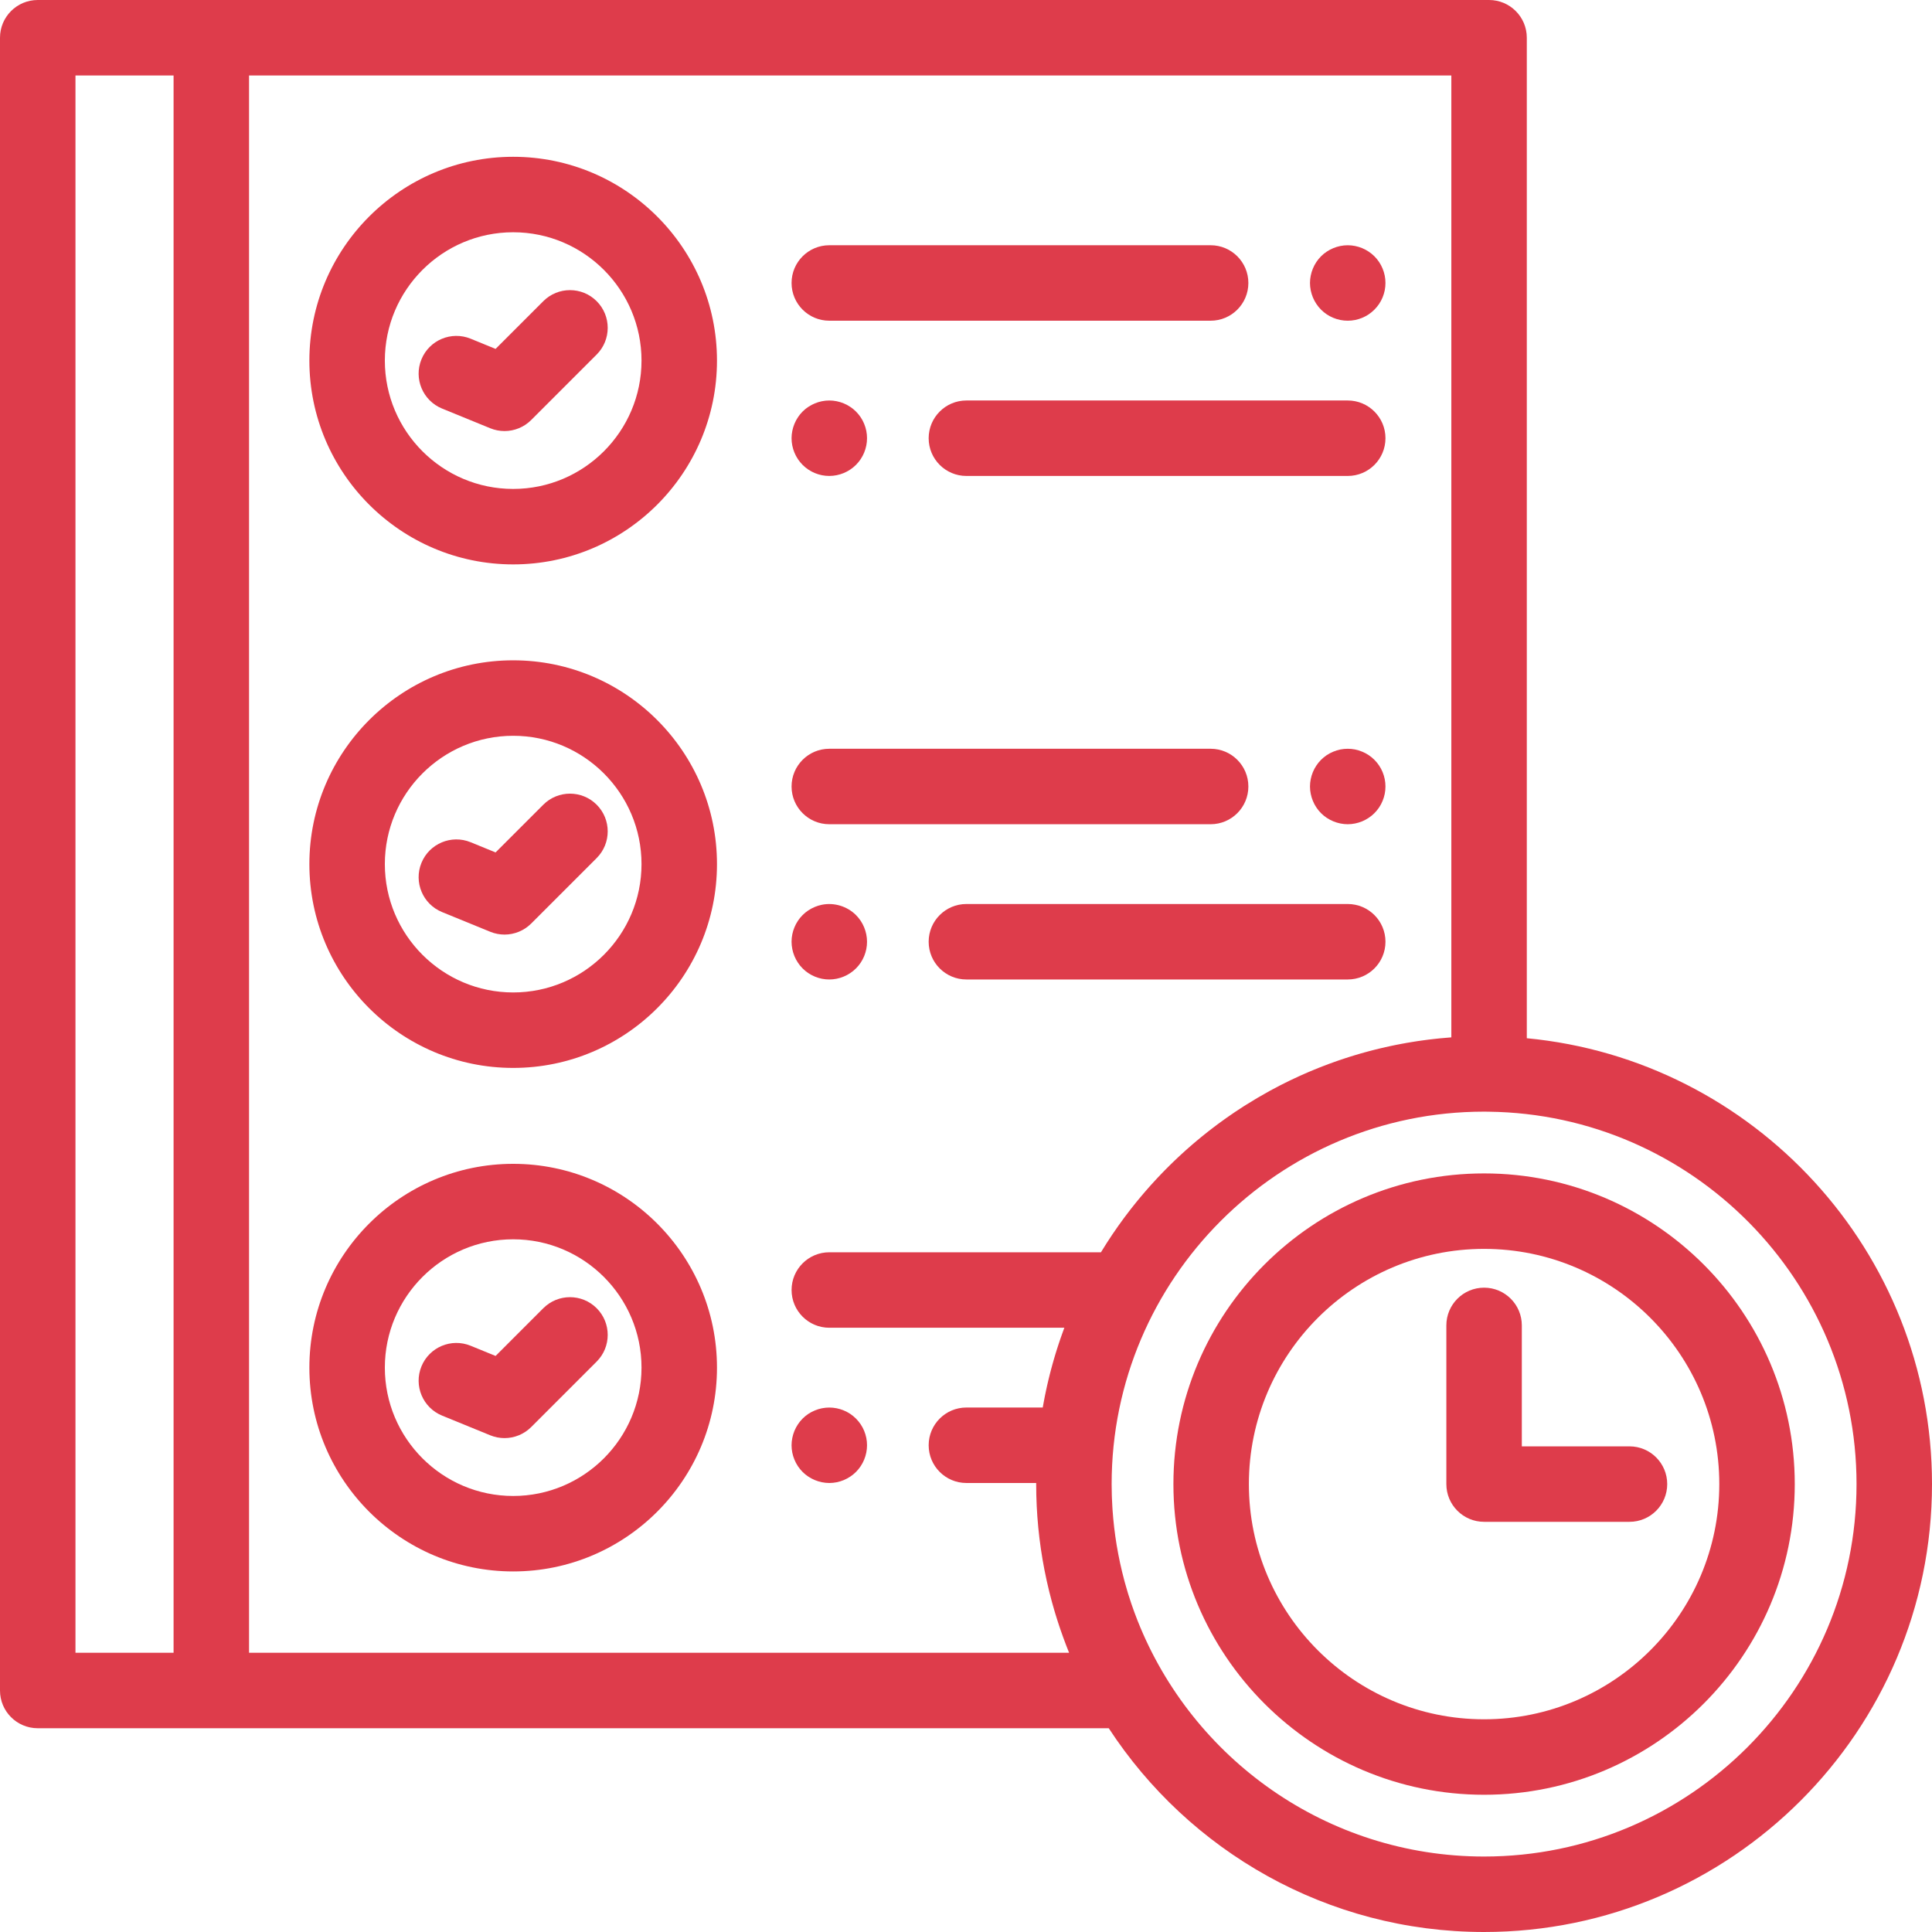
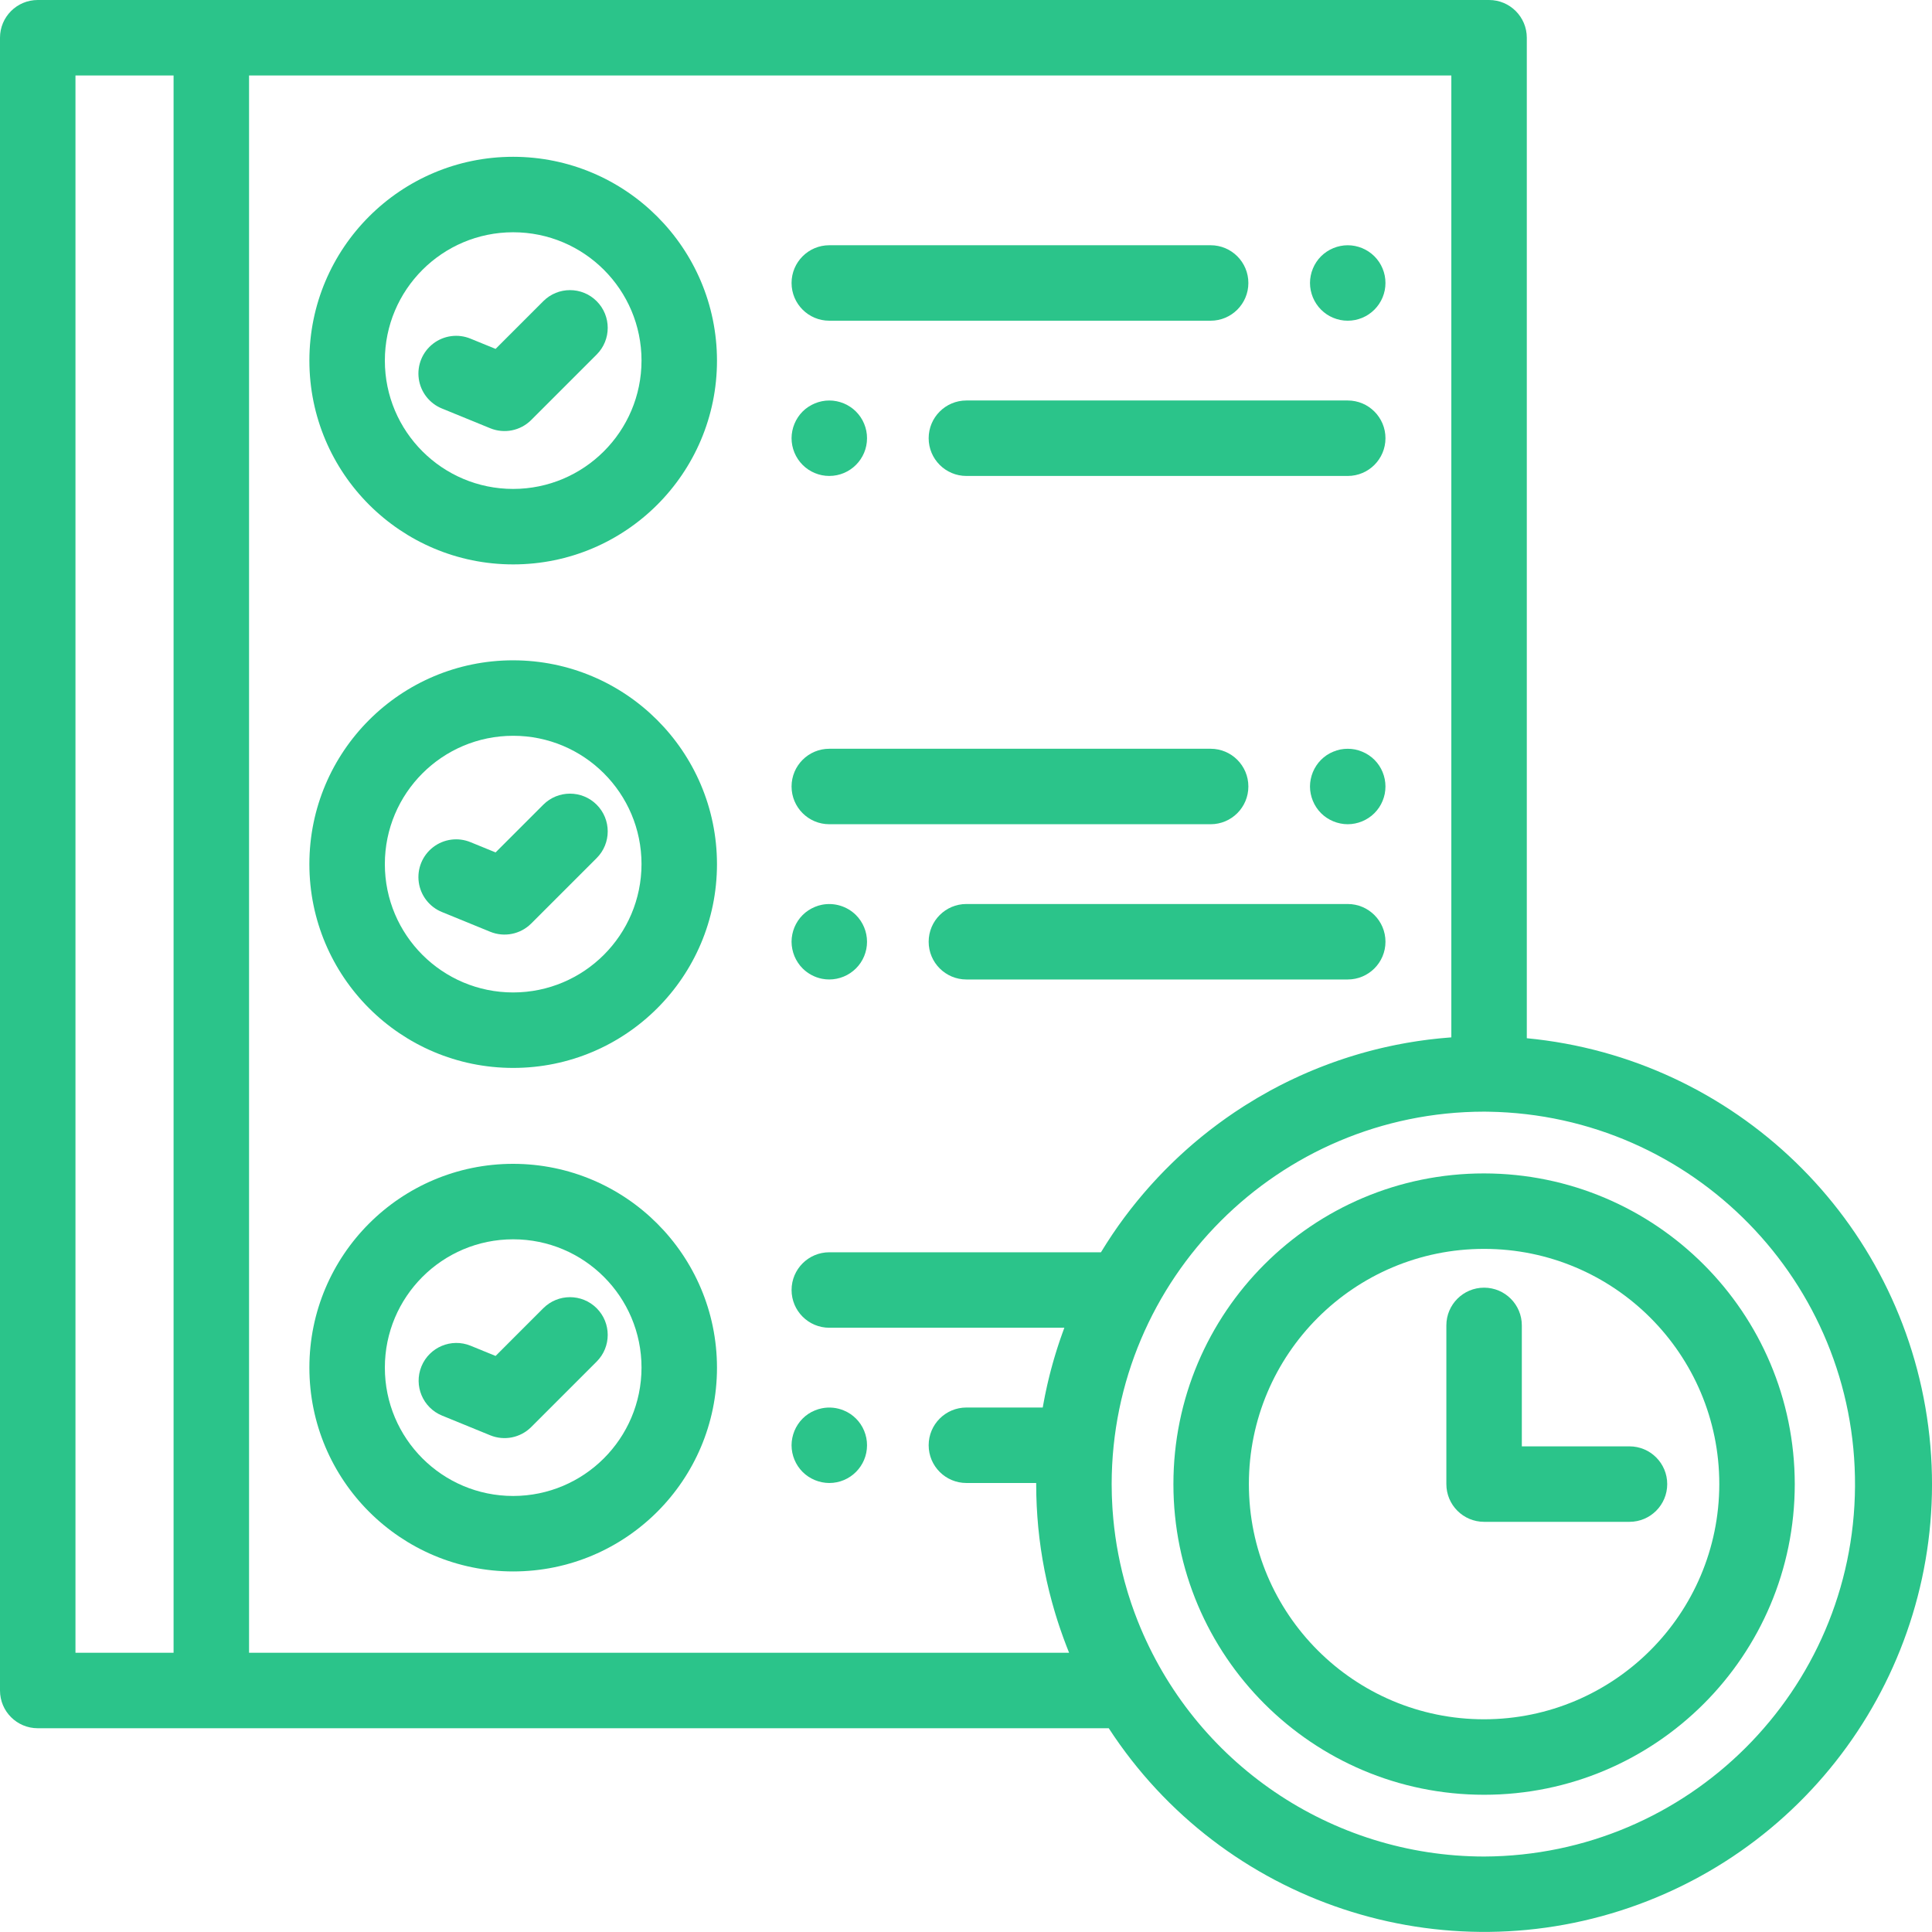
- <svg xmlns="http://www.w3.org/2000/svg" version="1.1" id="Capa_1" x="0px" y="0px" viewBox="0 0 512 512" style="enable-background:new 0 0 512 512;" xml:space="preserve" width="512px" height="512px" class="">
-   <g>
-     <g>
-       <g>
-         <path d="M404.619,275.14V10c0-5.523-4.477-10-10-10H10C4.477,0,0,4.477,0,10v438c0,5.523,4.477,10,10,10h283.83    c21.202,32.484,57.867,54,99.468,54C458.751,512,512,458.751,512,393.299C512,331.665,464.78,280.859,404.619,275.14z M46,438H20    V20h26V438z M293.247,329.49c-0.195,0.304-0.383,0.613-0.575,0.92c-0.304,0.484-0.61,0.967-0.907,1.456h-71.99    c-5.523,0-10,4.477-10,10s4.477,10,10,10h62.287c-0.024,0.065-0.047,0.13-0.071,0.195c-0.163,0.439-0.321,0.88-0.479,1.321    c-0.162,0.452-0.323,0.905-0.48,1.359c-0.152,0.441-0.299,0.883-0.446,1.326c-0.152,0.46-0.303,0.92-0.45,1.382    c-0.141,0.444-0.278,0.889-0.414,1.334c-0.142,0.467-0.282,0.935-0.419,1.405c-0.13,0.445-0.256,0.892-0.381,1.339    c-0.132,0.474-0.261,0.95-0.387,1.426c-0.118,0.447-0.234,0.895-0.348,1.344c-0.122,0.483-0.24,0.968-0.356,1.454    c-0.107,0.447-0.212,0.894-0.313,1.342c-0.111,0.492-0.218,0.985-0.323,1.479c-0.095,0.447-0.19,0.895-0.28,1.344    c-0.1,0.5-0.195,1.002-0.289,1.505c-0.084,0.447-0.168,0.893-0.246,1.342c-0.014,0.082-0.031,0.163-0.045,0.245h-20.229    c-5.523,0-10,4.477-10,10s4.477,10,10,10h18.495c0,0.097-0.004,0.193-0.004,0.29c0,0.985,0.013,1.969,0.037,2.952    c0.013,0.52,0.037,1.037,0.057,1.556c0.017,0.449,0.029,0.899,0.051,1.348c0.034,0.696,0.08,1.388,0.126,2.081    c0.017,0.262,0.031,0.525,0.05,0.787c0.059,0.806,0.13,1.608,0.204,2.41c0.013,0.143,0.024,0.285,0.038,0.428    c0.085,0.879,0.183,1.755,0.287,2.628c0.008,0.064,0.014,0.128,0.022,0.192c0.112,0.926,0.236,1.849,0.37,2.768    c0.002,0.014,0.004,0.027,0.006,0.041c0.275,1.89,0.596,3.765,0.96,5.626c0.001,0.003,0.001,0.006,0.002,0.009    c0.178,0.912,0.367,1.82,0.567,2.724c0.009,0.04,0.018,0.081,0.027,0.122c0.189,0.855,0.388,1.707,0.596,2.555    c0.026,0.108,0.052,0.216,0.079,0.324c0.191,0.77,0.389,1.537,0.595,2.301c0.056,0.208,0.112,0.415,0.169,0.622    c0.18,0.654,0.366,1.307,0.557,1.957c0.099,0.339,0.2,0.677,0.303,1.015c0.154,0.508,0.311,1.015,0.472,1.52    c0.16,0.505,0.325,1.009,0.492,1.512c0.109,0.328,0.219,0.656,0.332,0.983c0.24,0.701,0.487,1.4,0.74,2.098    c0.044,0.121,0.088,0.243,0.133,0.364c0.465,1.266,0.943,2.528,1.451,3.779H66V20h318.619v254.912    c-0.077,0.006-0.154,0.014-0.23,0.02c-0.419,0.031-0.836,0.071-1.254,0.106c-0.559,0.048-1.119,0.094-1.677,0.149    c-0.439,0.044-0.875,0.095-1.313,0.143c-0.533,0.059-1.067,0.117-1.598,0.183c-0.451,0.056-0.9,0.119-1.35,0.181    c-0.513,0.07-1.026,0.139-1.537,0.216c-0.46,0.069-0.918,0.144-1.377,0.218c-0.497,0.081-0.994,0.161-1.49,0.248    c-0.464,0.081-0.926,0.168-1.388,0.254c-0.485,0.091-0.97,0.182-1.452,0.279c-0.468,0.094-0.935,0.192-1.401,0.292    c-0.473,0.1-0.945,0.203-1.416,0.309c-0.471,0.106-0.939,0.216-1.408,0.328c-0.462,0.11-0.923,0.223-1.382,0.338    c-0.472,0.119-0.942,0.241-1.412,0.365c-0.453,0.12-0.904,0.242-1.355,0.367c-0.471,0.131-0.94,0.264-1.409,0.4    c-0.444,0.129-0.887,0.262-1.329,0.396c-0.471,0.143-0.941,0.288-1.41,0.437c-0.434,0.138-0.866,0.28-1.298,0.422    c-0.471,0.156-0.941,0.312-1.409,0.473c-0.424,0.146-0.846,0.297-1.268,0.448c-0.471,0.168-0.943,0.337-1.411,0.512    c-0.412,0.153-0.822,0.311-1.232,0.469c-0.473,0.182-0.946,0.363-1.416,0.551c-0.4,0.16-0.797,0.325-1.195,0.489    c-0.474,0.196-0.949,0.39-1.421,0.592c-0.387,0.165-0.771,0.337-1.155,0.506c-0.477,0.21-0.954,0.418-1.427,0.634    c-0.368,0.168-0.733,0.343-1.1,0.514c-0.486,0.227-0.972,0.453-1.454,0.687c-0.338,0.164-0.672,0.335-1.009,0.502    c-0.503,0.25-1.008,0.499-1.508,0.756c-0.287,0.148-0.57,0.302-0.856,0.452c-0.544,0.286-1.089,0.57-1.628,0.864    c-0.091,0.05-0.181,0.102-0.272,0.152c-2.097,1.151-4.154,2.366-6.171,3.637c-0.225,0.142-0.453,0.28-0.678,0.424    c-0.499,0.319-0.991,0.647-1.485,0.973c-0.283,0.187-0.568,0.37-0.85,0.56c-0.47,0.316-0.935,0.641-1.4,0.964    c-0.298,0.207-0.598,0.411-0.895,0.621c-0.45,0.319-0.896,0.645-1.341,0.969c-0.306,0.223-0.613,0.443-0.917,0.669    c-0.436,0.324-0.867,0.655-1.299,0.985c-0.306,0.234-0.612,0.466-0.916,0.703c-0.423,0.33-0.842,0.666-1.26,1.001    c-0.307,0.246-0.614,0.491-0.918,0.74c-0.411,0.336-0.817,0.677-1.224,1.019c-0.303,0.255-0.607,0.51-0.908,0.768    c-0.4,0.344-0.797,0.691-1.193,1.04c-0.301,0.265-0.602,0.531-0.9,0.799c-0.389,0.349-0.774,0.702-1.158,1.057    c-0.298,0.275-0.596,0.552-0.891,0.83c-0.378,0.356-0.753,0.714-1.125,1.075c-0.293,0.284-0.586,0.569-0.876,0.856    c-0.369,0.364-0.736,0.73-1.1,1.099c-0.287,0.291-0.573,0.584-0.857,0.878c-0.359,0.371-0.717,0.745-1.071,1.121    c-0.281,0.298-0.56,0.599-0.838,0.9c-0.351,0.38-0.701,0.761-1.047,1.146c-0.273,0.304-0.543,0.61-0.814,0.917    c-0.343,0.389-0.685,0.779-1.023,1.173c-0.266,0.31-0.528,0.622-0.791,0.935c-0.333,0.397-0.667,0.793-0.995,1.194    c-0.26,0.317-0.515,0.638-0.772,0.958c-0.324,0.404-0.648,0.808-0.967,1.216c-0.252,0.323-0.5,0.65-0.749,0.976    c-0.315,0.411-0.63,0.822-0.939,1.238c-0.244,0.329-0.483,0.661-0.724,0.992c-0.306,0.42-0.614,0.84-0.914,1.264    c-0.234,0.331-0.462,0.666-0.693,0.999c-0.299,0.431-0.599,0.86-0.892,1.295c-0.222,0.33-0.437,0.664-0.656,0.996    C293.831,328.597,293.535,329.04,293.247,329.49z M393.299,492c-41.631,0-77.323-25.908-91.804-62.448    c-0.022-0.055-0.044-0.11-0.066-0.165c-0.256-0.649-0.503-1.302-0.746-1.958c-0.109-0.296-0.214-0.594-0.321-0.891    c-0.19-0.529-0.381-1.059-0.562-1.592c-0.286-0.845-0.561-1.694-0.824-2.548c-0.078-0.252-0.151-0.507-0.227-0.76    c-0.224-0.749-0.442-1.5-0.648-2.254c-0.056-0.204-0.112-0.408-0.166-0.613c-0.801-3.006-1.463-6.05-1.978-9.124    c-0.013-0.076-0.025-0.151-0.038-0.227c-0.507-3.072-0.868-6.173-1.083-9.291c-0.016-0.234-0.03-0.468-0.045-0.703    c-0.048-0.779-0.086-1.559-0.116-2.339c-0.01-0.264-0.022-0.528-0.03-0.792c-0.03-0.998-0.049-1.997-0.049-2.997    c0-54.424,44.277-98.701,98.701-98.701c0.299,0,0.596,0.009,0.894,0.011l0.304,0.005c0.006,0,0.011-0.001,0.017-0.001    C448.379,295.267,492,339.281,492,393.299C492,447.723,447.723,492,393.299,492z" data-original="#000000" class="active-path" data-old_color="#000000" fill="#DE3C4B" />
-       </g>
-     </g>
-     <g>
-       <g>
-         <path d="M393.299,310.967c-45.398,0-82.332,36.934-82.332,82.332s36.934,82.332,82.332,82.332s82.332-36.934,82.332-82.332    C475.63,347.901,438.697,310.967,393.299,310.967z M393.299,455.63c-34.37,0-62.332-27.962-62.332-62.332    s27.962-62.332,62.332-62.332s62.332,27.962,62.332,62.332C455.63,427.668,427.668,455.63,393.299,455.63z" data-original="#000000" class="active-path" data-old_color="#000000" fill="#DE3C4B" />
-       </g>
-     </g>
-     <g>
-       <g>
-         <path d="M431.83,383.299h-28.531v-32.053c0-5.523-4.477-10-10-10s-10,4.477-10,10v42.053c0,5.523,4.477,10,10,10h38.531    c5.523,0,10-4.477,10-10S437.353,383.299,431.83,383.299z" data-original="#000000" class="active-path" data-old_color="#000000" fill="#DE3C4B" />
-       </g>
-     </g>
-     <g>
-       <g>
-         <path d="M366.97,73.04c-0.13-0.64-0.32-1.27-0.57-1.87c-0.25-0.61-0.56-1.19-0.92-1.73c-0.37-0.55-0.79-1.06-1.25-1.52    c-0.46-0.46-0.97-0.88-1.52-1.24c-0.54-0.36-1.12-0.67-1.72-0.92c-0.61-0.25-1.24-0.44-1.87-0.57c-1.29-0.26-2.62-0.26-3.91,0    c-0.64,0.13-1.27,0.32-1.87,0.57c-0.61,0.25-1.19,0.56-1.73,0.92c-0.55,0.36-1.06,0.78-1.52,1.24c-0.46,0.46-0.88,0.97-1.24,1.52    c-0.36,0.54-0.67,1.12-0.92,1.73c-0.25,0.6-0.44,1.23-0.57,1.87c-0.13,0.64-0.2,1.3-0.2,1.95c0,0.65,0.07,1.31,0.2,1.96    c0.13,0.63,0.32,1.26,0.57,1.87c0.25,0.6,0.56,1.18,0.92,1.72c0.36,0.55,0.78,1.06,1.24,1.52c0.46,0.46,0.97,0.88,1.52,1.25    c0.54,0.36,1.12,0.67,1.73,0.92c0.6,0.25,1.23,0.44,1.87,0.57s1.3,0.19,1.95,0.19c0.65,0,1.31-0.06,1.96-0.19    c0.63-0.13,1.26-0.32,1.87-0.57c0.6-0.25,1.18-0.56,1.72-0.92c0.55-0.37,1.06-0.79,1.52-1.25c0.46-0.46,0.88-0.97,1.25-1.52    c0.36-0.54,0.67-1.12,0.92-1.72c0.25-0.61,0.44-1.24,0.57-1.87c0.13-0.65,0.19-1.31,0.19-1.96S367.1,73.68,366.97,73.04z" data-original="#000000" class="active-path" data-old_color="#000000" fill="#DE3C4B" />
-       </g>
-     </g>
-     <g>
-       <g>
-         <path d="M320.83,64.991H219.773c-5.523,0-10,4.477-10,10c0,5.523,4.478,10,10,10H320.83c5.523,0,10-4.477,10-10    C330.83,69.468,326.353,64.991,320.83,64.991z" data-original="#000000" class="active-path" data-old_color="#000000" fill="#DE3C4B" />
-       </g>
-     </g>
-     <g>
-       <g>
-         <path d="M229.58,114.18c-0.13-0.64-0.32-1.27-0.57-1.87c-0.25-0.61-0.56-1.19-0.92-1.73c-0.37-0.55-0.79-1.06-1.25-1.52    c-0.46-0.46-0.97-0.88-1.52-1.24c-0.54-0.36-1.12-0.67-1.72-0.92c-0.61-0.25-1.24-0.44-1.87-0.57c-1.29-0.26-2.62-0.26-3.91,0    c-0.64,0.13-1.27,0.32-1.87,0.57c-0.6,0.25-1.19,0.56-1.73,0.92c-0.55,0.36-1.06,0.78-1.52,1.24c-0.46,0.46-0.88,0.97-1.24,1.52    c-0.36,0.539-0.67,1.12-0.92,1.73c-0.25,0.6-0.44,1.23-0.57,1.87s-0.2,1.3-0.2,1.95c0,2.64,1.07,5.21,2.93,7.07    c0.46,0.46,0.97,0.88,1.52,1.25c0.54,0.36,1.13,0.67,1.73,0.92s1.23,0.44,1.87,0.57s1.3,0.19,1.95,0.19    c2.64,0,5.21-1.07,7.07-2.93c1.87-1.86,2.93-4.43,2.93-7.07C229.77,115.48,229.71,114.82,229.58,114.18z" data-original="#000000" class="active-path" data-old_color="#000000" fill="#DE3C4B" />
-       </g>
-     </g>
-     <g>
-       <g>
-         <path d="M357.163,106.133H256.106c-5.523,0-10,4.477-10,10s4.477,10,10,10h101.057c5.523,0,10-4.477,10-10    S362.686,106.133,357.163,106.133z" data-original="#000000" class="active-path" data-old_color="#000000" fill="#DE3C4B" />
-       </g>
-     </g>
-     <g>
-       <g>
-         <path d="M135.998,41.552c-29.781,0-54.01,24.229-54.01,54.01s24.229,54.01,54.01,54.01c29.781,0,54.01-24.228,54.01-54.01    C190.007,65.781,165.779,41.552,135.998,41.552z M135.998,129.572c-18.754,0-34.01-15.257-34.01-34.01s15.257-34.01,34.01-34.01    c18.753,0,34.01,15.257,34.01,34.01C170.007,114.315,154.751,129.572,135.998,129.572z" data-original="#000000" class="active-path" data-old_color="#000000" fill="#DE3C4B" />
-       </g>
-     </g>
-     <g>
-       <g>
-         <path d="M158.122,79.815c-3.905-3.903-10.237-3.903-14.142,0.002l-12.646,12.646l-6.606-2.701    c-5.111-2.088-10.951,0.36-13.041,5.472c-2.09,5.112,0.36,10.951,5.472,13.04l12.76,5.217c1.225,0.5,2.509,0.744,3.782,0.744    c2.602,0,5.161-1.017,7.073-2.929l17.348-17.348C162.027,90.053,162.027,83.721,158.122,79.815z" data-original="#000000" class="active-path" data-old_color="#000000" fill="#DE3C4B" />
-       </g>
-     </g>
-     <g>
-       <g>
-         <path d="M366.97,206.48c-0.13-0.64-0.32-1.27-0.57-1.88c-0.25-0.6-0.56-1.18-0.92-1.72c-0.37-0.55-0.79-1.06-1.25-1.52    c-0.46-0.46-0.97-0.88-1.52-1.25c-0.54-0.36-1.12-0.66-1.72-0.91c-0.61-0.25-1.24-0.45-1.87-0.58c-1.29-0.25-2.62-0.25-3.91,0    c-0.64,0.13-1.27,0.33-1.87,0.58c-0.61,0.25-1.19,0.55-1.73,0.91c-0.55,0.37-1.06,0.79-1.52,1.25c-0.46,0.46-0.88,0.97-1.24,1.52    c-0.36,0.54-0.67,1.12-0.92,1.72c-0.25,0.61-0.44,1.24-0.57,1.88c-0.13,0.64-0.2,1.3-0.2,1.95c0,0.65,0.07,1.31,0.2,1.95    s0.32,1.27,0.57,1.87c0.25,0.61,0.56,1.19,0.92,1.73c0.36,0.55,0.78,1.06,1.24,1.52c0.46,0.46,0.97,0.88,1.52,1.24    c0.54,0.36,1.12,0.67,1.73,0.92c0.6,0.25,1.23,0.44,1.87,0.57s1.3,0.2,1.95,0.2c0.65,0,1.31-0.07,1.96-0.2    c0.63-0.13,1.26-0.32,1.87-0.57c0.6-0.25,1.18-0.56,1.72-0.92c0.55-0.36,1.06-0.78,1.52-1.24c0.46-0.46,0.88-0.97,1.25-1.52    c0.36-0.54,0.67-1.12,0.92-1.73c0.25-0.6,0.44-1.23,0.57-1.87s0.19-1.3,0.19-1.95C367.16,207.78,367.1,207.12,366.97,206.48z" data-original="#000000" class="active-path" data-old_color="#000000" fill="#DE3C4B" />
-       </g>
-     </g>
-     <g>
-       <g>
-         <path d="M320.83,198.429H219.773c-5.523,0-10,4.477-10,10c0,5.523,4.477,10,10,10H320.83c5.523,0,10-4.477,10-10    C330.83,202.906,326.353,198.429,320.83,198.429z" data-original="#000000" class="active-path" data-old_color="#000000" fill="#DE3C4B" />
-       </g>
-     </g>
-     <g>
-       <g>
-         <path d="M226.84,242.501c-2.32-2.32-5.77-3.39-9.02-2.73c-0.64,0.12-1.27,0.32-1.87,0.57s-1.19,0.56-1.73,0.92    c-0.55,0.36-1.06,0.78-1.52,1.24c-1.86,1.86-2.93,4.44-2.93,7.07c0,0.65,0.07,1.31,0.2,1.95c0.13,0.639,0.32,1.269,0.57,1.879    c0.25,0.6,0.56,1.18,0.92,1.72c0.36,0.55,0.78,1.06,1.24,1.52c0.46,0.461,0.97,0.88,1.52,1.25c0.54,0.36,1.13,0.671,1.73,0.921    s1.23,0.44,1.87,0.57s1.3,0.19,1.95,0.19c2.64,0,5.21-1.07,7.07-2.93c0.46-0.46,0.88-0.97,1.25-1.52    c0.36-0.54,0.67-1.12,0.92-1.72c0.25-0.61,0.44-1.24,0.57-1.88c0.13-0.64,0.19-1.3,0.19-1.95    C229.77,246.941,228.71,244.361,226.84,242.501z" data-original="#000000" class="active-path" data-old_color="#000000" fill="#DE3C4B" />
-       </g>
-     </g>
-     <g>
-       <g>
-         <path d="M357.163,239.571H256.106c-5.523,0-10,4.477-10,10s4.477,10,10,10h101.057c5.523,0,10-4.477,10-10    S362.686,239.571,357.163,239.571z" data-original="#000000" class="active-path" data-old_color="#000000" fill="#DE3C4B" />
-       </g>
-     </g>
-     <g>
-       <g>
-         <path d="M135.998,174.99c-29.781,0-54.01,24.229-54.01,54.01s24.229,54.01,54.01,54.01c29.781,0,54.01-24.229,54.01-54.01    C190.007,199.219,165.779,174.99,135.998,174.99z M135.998,263.01c-18.754,0-34.01-15.257-34.01-34.01s15.257-34.01,34.01-34.01    c18.753,0,34.01,15.257,34.01,34.01S154.751,263.01,135.998,263.01z" data-original="#000000" class="active-path" data-old_color="#000000" fill="#DE3C4B" />
-       </g>
-     </g>
-     <g>
-       <g>
-         <path d="M158.122,213.253c-3.905-3.903-10.237-3.903-14.142,0.002l-12.646,12.646l-6.606-2.701    c-5.111-2.088-10.951,0.36-13.041,5.472c-2.09,5.112,0.36,10.951,5.472,13.04l12.76,5.217c1.225,0.5,2.509,0.744,3.782,0.744    c2.602,0,5.161-1.017,7.073-2.929l17.348-17.348C162.027,223.491,162.027,217.159,158.122,213.253z" data-original="#000000" class="active-path" data-old_color="#000000" fill="#DE3C4B" />
-       </g>
-     </g>
-     <g>
-       <g>
-         <path d="M229.58,381.06c-0.13-0.64-0.32-1.27-0.57-1.88c-0.25-0.6-0.56-1.18-0.92-1.72c-0.37-0.55-0.79-1.06-1.25-1.52    c-0.46-0.46-0.97-0.88-1.52-1.25c-0.54-0.36-1.12-0.66-1.72-0.91c-0.61-0.25-1.24-0.45-1.87-0.57c-1.29-0.26-2.62-0.26-3.91,0    c-0.64,0.12-1.27,0.32-1.87,0.57c-0.6,0.25-1.19,0.55-1.73,0.91c-0.55,0.37-1.06,0.79-1.52,1.25c-0.46,0.46-0.88,0.97-1.24,1.52    c-0.36,0.54-0.67,1.12-0.92,1.72c-0.25,0.61-0.44,1.24-0.57,1.88s-0.2,1.3-0.2,1.95c0,2.63,1.07,5.21,2.93,7.07    c0.46,0.46,0.97,0.88,1.52,1.24c0.54,0.36,1.13,0.67,1.73,0.92c0.6,0.25,1.23,0.44,1.87,0.57c0.64,0.13,1.3,0.2,1.95,0.2    c2.64,0,5.21-1.07,7.07-2.93c1.87-1.86,2.93-4.441,2.93-7.07C229.77,382.36,229.71,381.7,229.58,381.06z" data-original="#000000" class="active-path" data-old_color="#000000" fill="#DE3C4B" />
-       </g>
-     </g>
-     <g>
-       <g>
-         <path d="M135.998,308.428c-29.781,0-54.01,24.229-54.01,54.01s24.229,54.01,54.01,54.01c29.781,0,54.01-24.229,54.01-54.01    C190.007,332.657,165.779,308.428,135.998,308.428z M135.998,396.448c-18.754,0-34.01-15.257-34.01-34.01    s15.257-34.01,34.01-34.01c18.753,0,34.01,15.257,34.01,34.01C170.007,381.191,154.751,396.448,135.998,396.448z" data-original="#000000" class="active-path" data-old_color="#000000" fill="#DE3C4B" />
-       </g>
-     </g>
-     <g>
-       <g>
-         <path d="M158.122,346.693c-3.905-3.905-10.237-3.905-14.142,0l-12.646,12.647l-6.606-2.701c-5.111-2.089-10.95,0.36-13.041,5.472    c-2.09,5.112,0.36,10.951,5.472,13.041l12.76,5.216c1.225,0.501,2.509,0.744,3.782,0.744c2.602,0,5.161-1.017,7.073-2.929    l17.348-17.348C162.027,356.93,162.027,350.598,158.122,346.693z" data-original="#000000" class="active-path" data-old_color="#000000" fill="#DE3C4B" />
-       </g>
-     </g>
-   </g>
+ <svg xmlns="http://www.w3.org/2000/svg" width="512" height="512" viewBox="0 0 512 512">
+   <path d="M404.619,275.14V10a10,10,0,0,0-10-10H10A10,10,0,0,0,0,10V448a10,10,0,0,0,10,10H293.83A118.683,118.683,0,1,0,404.619,275.14ZM46,438H20V20H46ZM293.247,329.49c-.2.3-.383.613-.575.92-.3.484-.61.967-.907,1.456h-71.99a10,10,0,1,0,0,20h62.287l-.071.2c-.163.439-.321.88-.479,1.321s-.323.9-.48,1.359-.3.883-.446,1.326q-.228.69-.45,1.382c-.141.444-.278.889-.414,1.334q-.213.7-.419,1.4c-.13.445-.256.892-.381,1.339q-.2.711-.387,1.426-.177.67-.348,1.344-.183.725-.356,1.454-.16.67-.313,1.342-.166.738-.323,1.479c-.1.447-.19.895-.28,1.344-.1.5-.2,1-.289,1.505-.084.447-.168.893-.246,1.342-.014.082-.031.163-.045.245H256.106a10,10,0,1,0,0,20H274.6c0,.1,0,.193,0,.29q0,1.477.037,2.952c.013.52.037,1.037.057,1.556.017.449.029.9.051,1.348.034.7.08,1.388.126,2.081.017.262.031.525.05.787.059.806.13,1.608.2,2.41.013.143.024.285.038.428.085.879.183,1.755.287,2.628.008.064.014.128.022.192q.168,1.389.37,2.768l.006.041q.412,2.835.96,5.626s0,.006,0,.009q.267,1.368.567,2.724l.027.122q.283,1.283.6,2.555c.026.108.052.216.079.324q.287,1.155.6,2.3.084.312.169.622.27.981.557,1.957.148.508.3,1.015.231.762.472,1.52t.492,1.512q.164.492.332.983.36,1.051.74,2.1c.044.121.088.243.133.364.465,1.266.943,2.528,1.451,3.779H66V20H384.619V274.912l-.23.02c-.419.031-.836.071-1.254.106-.559.048-1.119.094-1.677.149-.439.044-.875.1-1.313.143-.533.059-1.067.117-1.6.183-.451.056-.9.119-1.35.181-.513.07-1.026.139-1.537.216-.46.069-.918.144-1.377.218-.5.081-.994.161-1.49.248-.464.081-.926.168-1.388.254-.485.091-.97.182-1.452.279s-.935.192-1.4.292-.945.2-1.416.309-.939.216-1.408.328-.923.223-1.382.338-.942.241-1.412.365q-.68.18-1.355.367-.707.2-1.409.4c-.444.129-.887.262-1.329.4q-.707.215-1.41.437c-.434.138-.866.28-1.3.422-.471.156-.941.312-1.409.473-.424.146-.846.3-1.268.448-.471.168-.943.337-1.411.512-.412.153-.822.311-1.232.469-.473.182-.946.363-1.416.551-.4.16-.8.325-1.2.489-.474.2-.949.39-1.421.592-.387.165-.771.337-1.155.506-.477.21-.954.418-1.427.634-.368.168-.733.343-1.1.514-.486.227-.972.453-1.454.687-.338.164-.672.335-1.009.5-.5.25-1.008.5-1.508.756-.287.148-.57.3-.856.452-.544.286-1.089.57-1.628.864l-.272.152q-3.145,1.727-6.171,3.637c-.225.142-.453.28-.678.424-.5.319-.991.647-1.485.973-.283.187-.568.37-.85.56-.47.316-.935.641-1.4.964-.3.207-.6.411-.895.621-.45.319-.9.645-1.341.969-.306.223-.613.443-.917.669-.436.324-.867.655-1.3.985-.306.234-.612.466-.916.7-.423.33-.842.666-1.26,1-.307.246-.614.491-.918.74-.411.336-.817.677-1.224,1.019-.3.255-.607.51-.908.768q-.6.516-1.193,1.04c-.3.265-.6.531-.9.8q-.584.523-1.158,1.057c-.3.275-.6.552-.891.83q-.567.534-1.125,1.075c-.293.284-.586.569-.876.856q-.553.546-1.1,1.1-.43.436-.857.878-.539.557-1.071,1.121c-.281.3-.56.6-.838.9q-.527.57-1.047,1.146c-.273.3-.543.61-.814.917q-.514.584-1.023,1.173c-.266.31-.528.622-.791.935-.333.4-.667.793-.995,1.194-.26.317-.515.638-.772.958-.324.4-.648.808-.967,1.216-.252.323-.5.65-.749.976-.315.411-.63.822-.939,1.238-.244.329-.483.661-.724.992-.306.42-.614.84-.914,1.264-.234.331-.462.666-.693,1-.3.431-.6.86-.892,1.3-.222.33-.437.664-.656,1C293.831,328.6,293.535,329.04,293.247,329.49ZM393.3,492a98.863,98.863,0,0,1-91.8-62.448l-.066-.165c-.256-.649-.5-1.3-.746-1.958-.109-.3-.214-.594-.321-.891-.19-.529-.381-1.059-.562-1.592q-.429-1.268-.824-2.548c-.078-.252-.151-.507-.227-.76-.224-.749-.442-1.5-.648-2.254-.056-.2-.112-.408-.166-.613q-1.2-4.509-1.978-9.124c-.013-.076-.025-.151-.038-.227q-.76-4.608-1.083-9.291c-.016-.234-.03-.468-.045-.7q-.072-1.168-.116-2.339c-.01-.264-.022-.528-.03-.792-.03-1-.049-2-.049-3a98.813,98.813,0,0,1,98.7-98.7c.3,0,.6.009.894.011l.3.005h.017A98.7,98.7,0,0,1,393.3,492Z" fill="#2bc48a" />
+   <path d="M393.3,310.967A82.332,82.332,0,1,0,475.631,393.3,82.425,82.425,0,0,0,393.3,310.967Zm0,144.663A62.332,62.332,0,1,1,455.631,393.3,62.4,62.4,0,0,1,393.3,455.63Z" fill="#2bc48a" />
+   <path d="M431.83,383.3H403.3V351.246a10,10,0,0,0-20,0V393.3a10,10,0,0,0,10,10H431.83a10,10,0,0,0,0-20Z" fill="#2bc48a" />
+   <path d="M366.97,73.04a10.1,10.1,0,0,0-.57-1.87,9.869,9.869,0,0,0-.92-1.73,10.214,10.214,0,0,0-1.25-1.52,9.571,9.571,0,0,0-1.52-1.24,10.146,10.146,0,0,0-1.72-.92,10.583,10.583,0,0,0-1.87-.57,9.9,9.9,0,0,0-3.91,0,10.1,10.1,0,0,0-1.87.57,9.87,9.87,0,0,0-1.73.92,9.718,9.718,0,0,0-2.76,2.76,9.871,9.871,0,0,0-.92,1.73,10.1,10.1,0,0,0-.57,1.87,9.851,9.851,0,0,0-.2,1.95,10.028,10.028,0,0,0,.2,1.96,10.585,10.585,0,0,0,.57,1.87,10.145,10.145,0,0,0,.92,1.72,9.57,9.57,0,0,0,1.24,1.52,10.215,10.215,0,0,0,1.52,1.25,9.869,9.869,0,0,0,1.73.92,10.1,10.1,0,0,0,1.87.57,9.84,9.84,0,0,0,1.95.19,10.013,10.013,0,0,0,1.96-.19,10.583,10.583,0,0,0,1.87-.57,10.02,10.02,0,0,0,5.41-5.41,10.584,10.584,0,0,0,.57-1.87,10.013,10.013,0,0,0,.19-1.96A9.84,9.84,0,0,0,366.97,73.04Z" fill="#2bc48a" />
+   <path d="M320.83,64.991H219.773a10,10,0,0,0,0,20H320.83a10,10,0,0,0,0-20Z" fill="#2bc48a" />
+   <path d="M229.58,114.18a10.1,10.1,0,0,0-.57-1.87,9.869,9.869,0,0,0-.92-1.73,10.213,10.213,0,0,0-1.25-1.52,9.571,9.571,0,0,0-1.52-1.24,10.145,10.145,0,0,0-1.72-.92,10.584,10.584,0,0,0-1.87-.57,9.9,9.9,0,0,0-3.91,0,10.1,10.1,0,0,0-1.87.57,10.237,10.237,0,0,0-1.73.92,9.718,9.718,0,0,0-2.76,2.76,9.834,9.834,0,0,0-.92,1.73,10.1,10.1,0,0,0-.57,1.87,9.851,9.851,0,0,0-.2,1.95,10.058,10.058,0,0,0,2.93,7.07,9.861,9.861,0,0,0,3.25,2.17,10.1,10.1,0,0,0,1.87.57,9.84,9.84,0,0,0,1.95.19,10,10,0,0,0,10-10A9.837,9.837,0,0,0,229.58,114.18Z" fill="#2bc48a" />
+   <path d="M357.163,106.133H256.106a10,10,0,0,0,0,20H357.163a10,10,0,0,0,0-20Z" fill="#2bc48a" />
+   <path d="M136,41.552a54.01,54.01,0,1,0,54.01,54.01A54.071,54.071,0,0,0,136,41.552Zm0,88.02a34.01,34.01,0,1,1,34.01-34.01A34.048,34.048,0,0,1,136,129.572Z" fill="#2bc48a" />
+   <path d="M158.122,79.815a10,10,0,0,0-14.142,0L131.334,92.463l-6.606-2.7a10,10,0,1,0-7.569,18.512l12.76,5.217a10,10,0,0,0,10.855-2.185l17.348-17.348A10,10,0,0,0,158.122,79.815Z" fill="#2bc48a" />
+   <path d="M366.97,206.48a10.437,10.437,0,0,0-.57-1.88,9.9,9.9,0,0,0-5.41-5.4,10.623,10.623,0,0,0-1.87-.58,10.286,10.286,0,0,0-3.91,0,10.128,10.128,0,0,0-1.87.58,9.827,9.827,0,0,0-1.73.91,10.214,10.214,0,0,0-1.52,1.25,9.57,9.57,0,0,0-1.24,1.52,10.146,10.146,0,0,0-.92,1.72,10.437,10.437,0,0,0-.57,1.88,9.606,9.606,0,0,0,0,3.9,10.1,10.1,0,0,0,.57,1.87,9.868,9.868,0,0,0,.92,1.73,9.718,9.718,0,0,0,2.76,2.76,9.869,9.869,0,0,0,1.73.92,10.1,10.1,0,0,0,1.87.57,9.851,9.851,0,0,0,1.95.2,10.029,10.029,0,0,0,1.96-.2,10.584,10.584,0,0,0,1.87-.57,10.146,10.146,0,0,0,1.72-.92,9.57,9.57,0,0,0,1.52-1.24,10.215,10.215,0,0,0,1.25-1.52,9.87,9.87,0,0,0,.92-1.73,10.1,10.1,0,0,0,.57-1.87,10.1,10.1,0,0,0,0-3.9Z" fill="#2bc48a" />
+   <path d="M320.83,198.429H219.773a10,10,0,0,0,0,20H320.83a10,10,0,0,0,0-20Z" fill="#2bc48a" />
+   <path d="M226.84,242.5a10.069,10.069,0,0,0-9.02-2.73,9.391,9.391,0,0,0-1.87.57,10.238,10.238,0,0,0-1.73.92,9.57,9.57,0,0,0-1.52,1.24,10.076,10.076,0,0,0-2.93,7.07,9.852,9.852,0,0,0,.2,1.95,10.451,10.451,0,0,0,.57,1.879,10.146,10.146,0,0,0,.92,1.72,9.569,9.569,0,0,0,1.24,1.52,10.052,10.052,0,0,0,5.12,2.741,9.84,9.84,0,0,0,1.95.19,10.058,10.058,0,0,0,7.07-2.93,9.958,9.958,0,0,0,2.17-3.24,10.437,10.437,0,0,0,.57-1.88,9.84,9.84,0,0,0,.19-1.95A10.033,10.033,0,0,0,226.84,242.5Z" fill="#2bc48a" />
+   <path d="M357.163,239.571H256.106a10,10,0,1,0,0,20H357.163a10,10,0,1,0,0-20Z" fill="#2bc48a" />
+   <path d="M136,174.99A54.01,54.01,0,1,0,190.008,229,54.071,54.071,0,0,0,136,174.99Zm0,88.02A34.01,34.01,0,1,1,170.008,229,34.048,34.048,0,0,1,136,263.01Z" fill="#2bc48a" />
+   <path d="M158.122,213.253a10,10,0,0,0-14.142,0L131.334,225.9l-6.606-2.7a10,10,0,1,0-7.569,18.512l12.76,5.217a10,10,0,0,0,10.855-2.185L158.122,227.4A10,10,0,0,0,158.122,213.253Z" fill="#2bc48a" />
+   <path d="M229.58,381.06a10.437,10.437,0,0,0-.57-1.88,9.9,9.9,0,0,0-5.41-5.4,9.96,9.96,0,0,0-5.78-.57,9.391,9.391,0,0,0-1.87.57,9.632,9.632,0,0,0-3.25,2.16,9.57,9.57,0,0,0-1.24,1.52,10.146,10.146,0,0,0-.92,1.72,10.436,10.436,0,0,0-.57,1.88,9.851,9.851,0,0,0-.2,1.95,10.076,10.076,0,0,0,2.93,7.07,9.57,9.57,0,0,0,1.52,1.24,10.239,10.239,0,0,0,1.73.92,10.1,10.1,0,0,0,1.87.57,9.851,9.851,0,0,0,1.95.2,10,10,0,0,0,10-10A9.837,9.837,0,0,0,229.58,381.06Z" fill="#2bc48a" />
+   <path d="M136,308.428a54.01,54.01,0,1,0,54.01,54.01A54.071,54.071,0,0,0,136,308.428Zm0,88.02a34.01,34.01,0,1,1,34.01-34.01A34.048,34.048,0,0,1,136,396.448Z" fill="#2bc48a" />
+   <path d="M158.122,346.693a10,10,0,0,0-14.142,0L131.334,359.34l-6.606-2.7a10,10,0,0,0-7.569,18.513l12.76,5.216a10,10,0,0,0,10.855-2.185l17.348-17.348A10,10,0,0,0,158.122,346.693Z" fill="#2bc48a" />
</svg>
